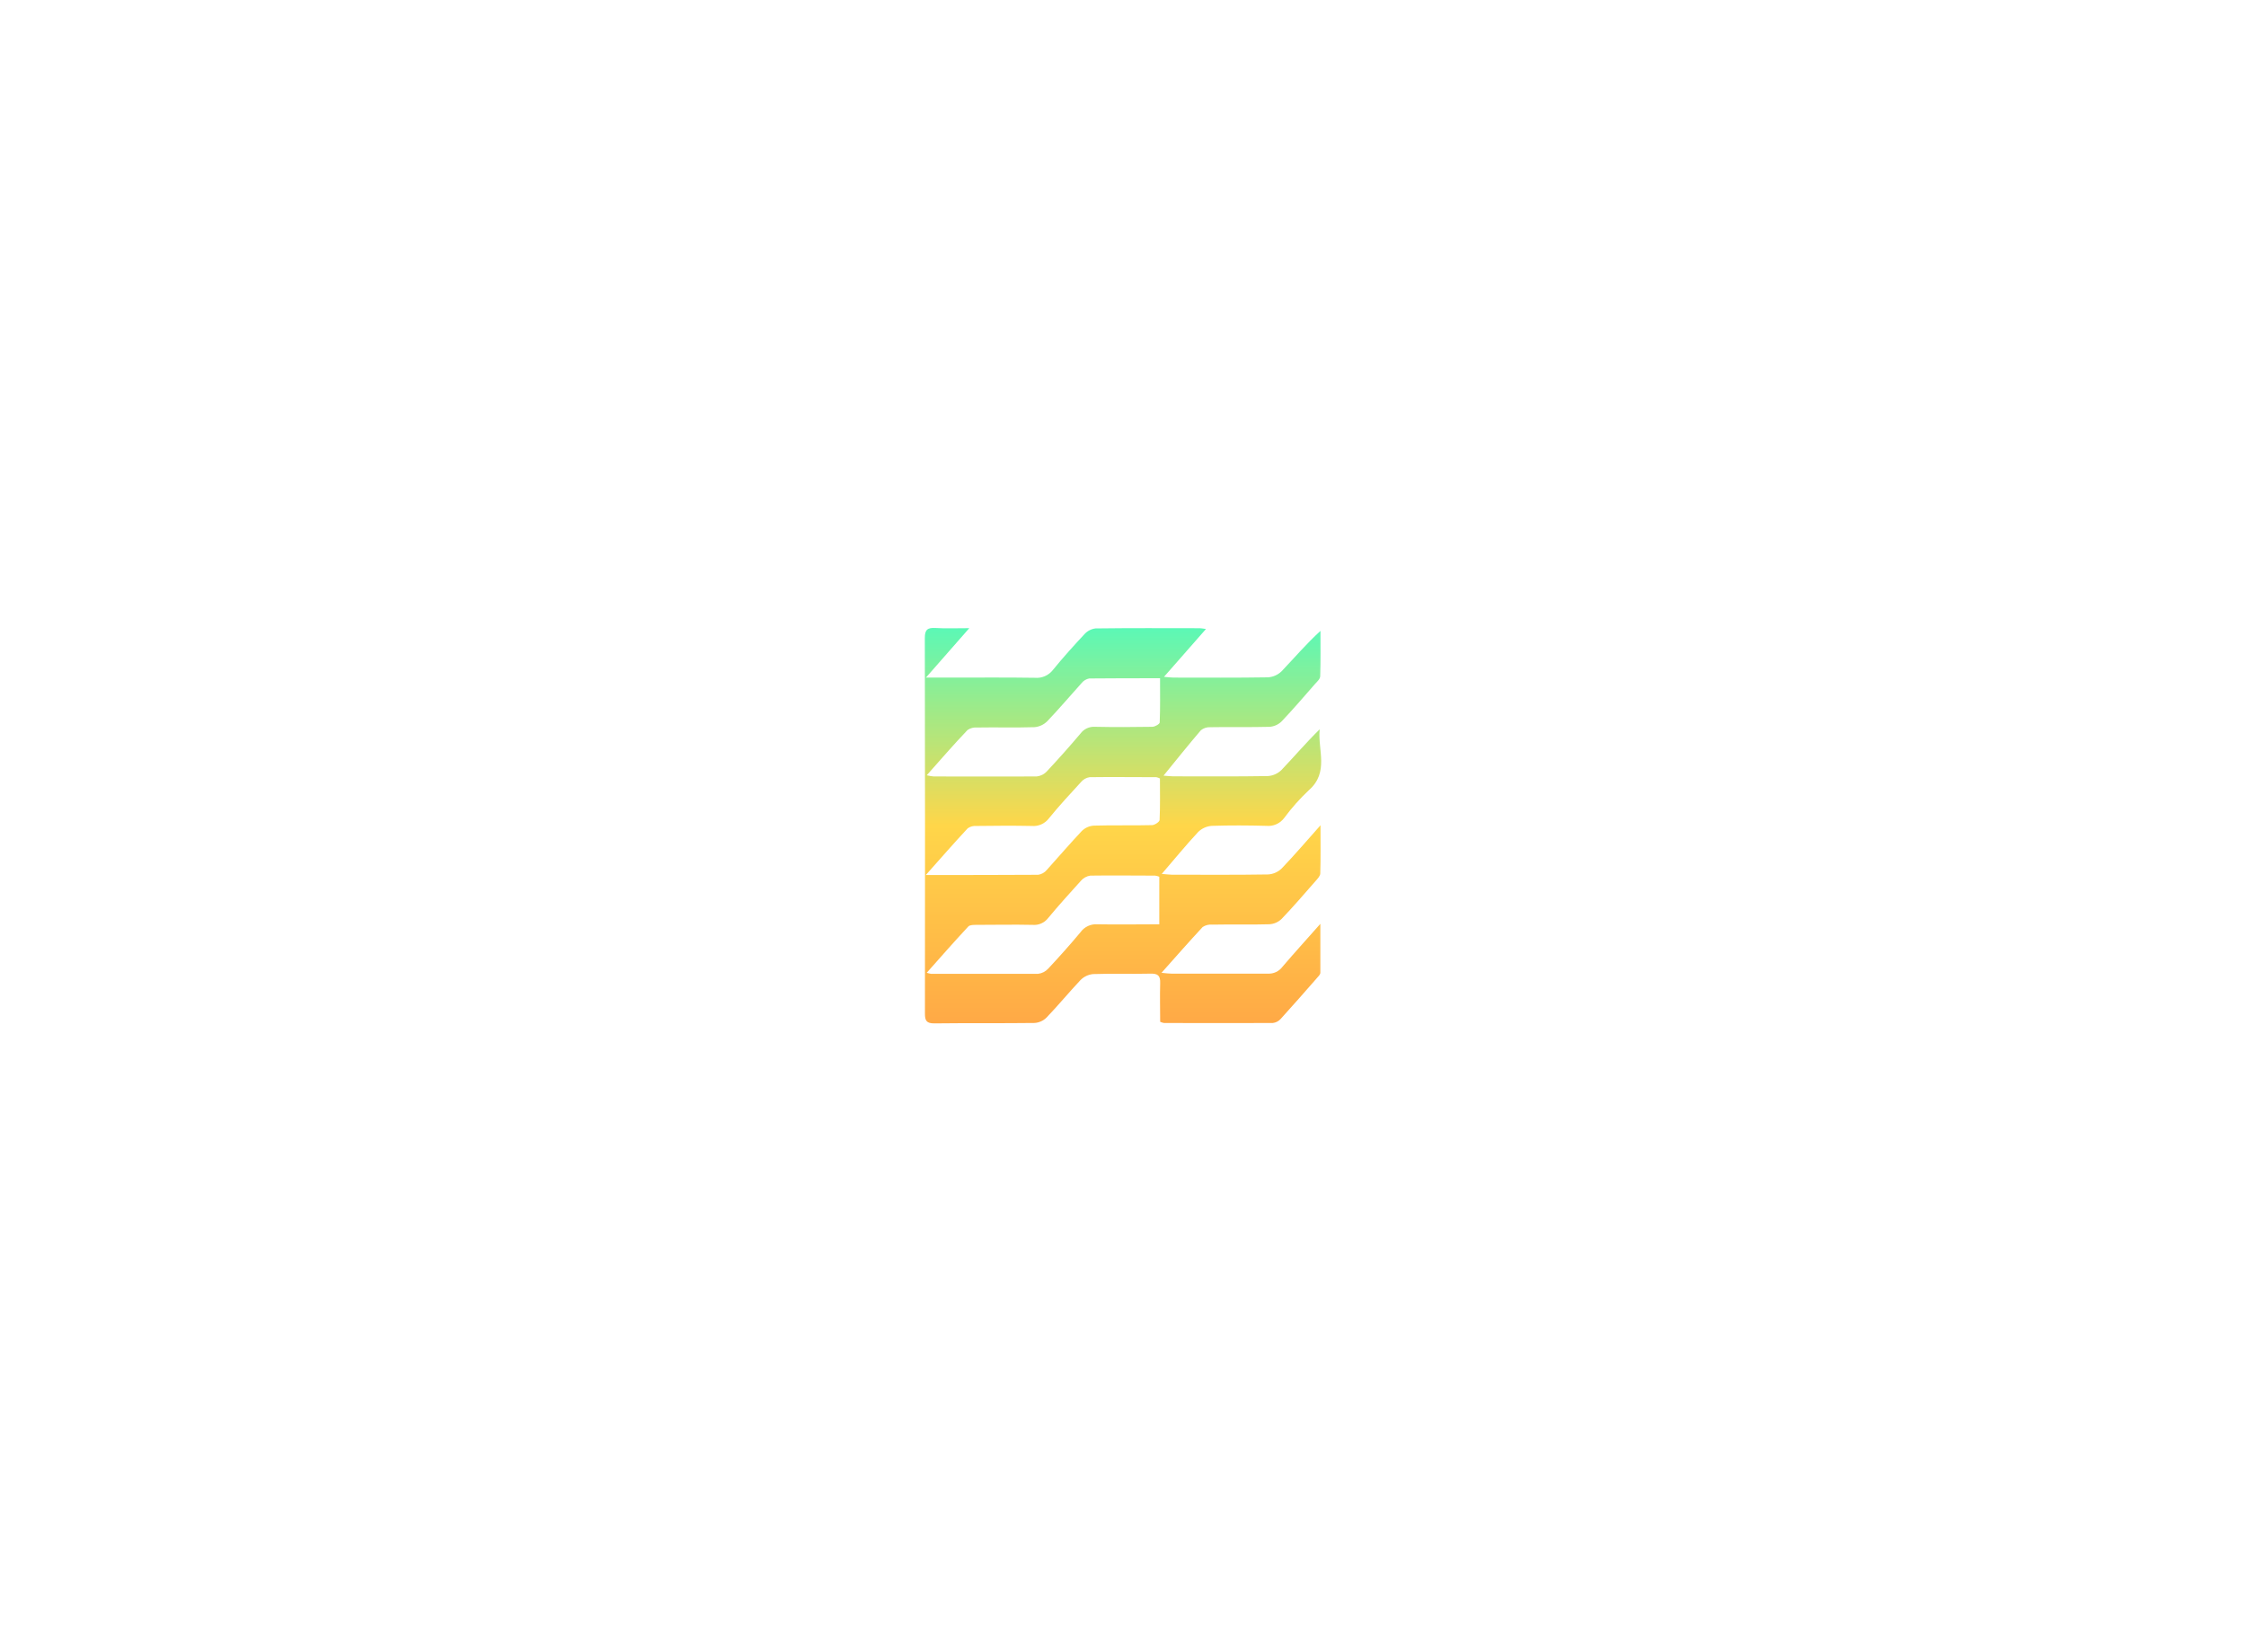
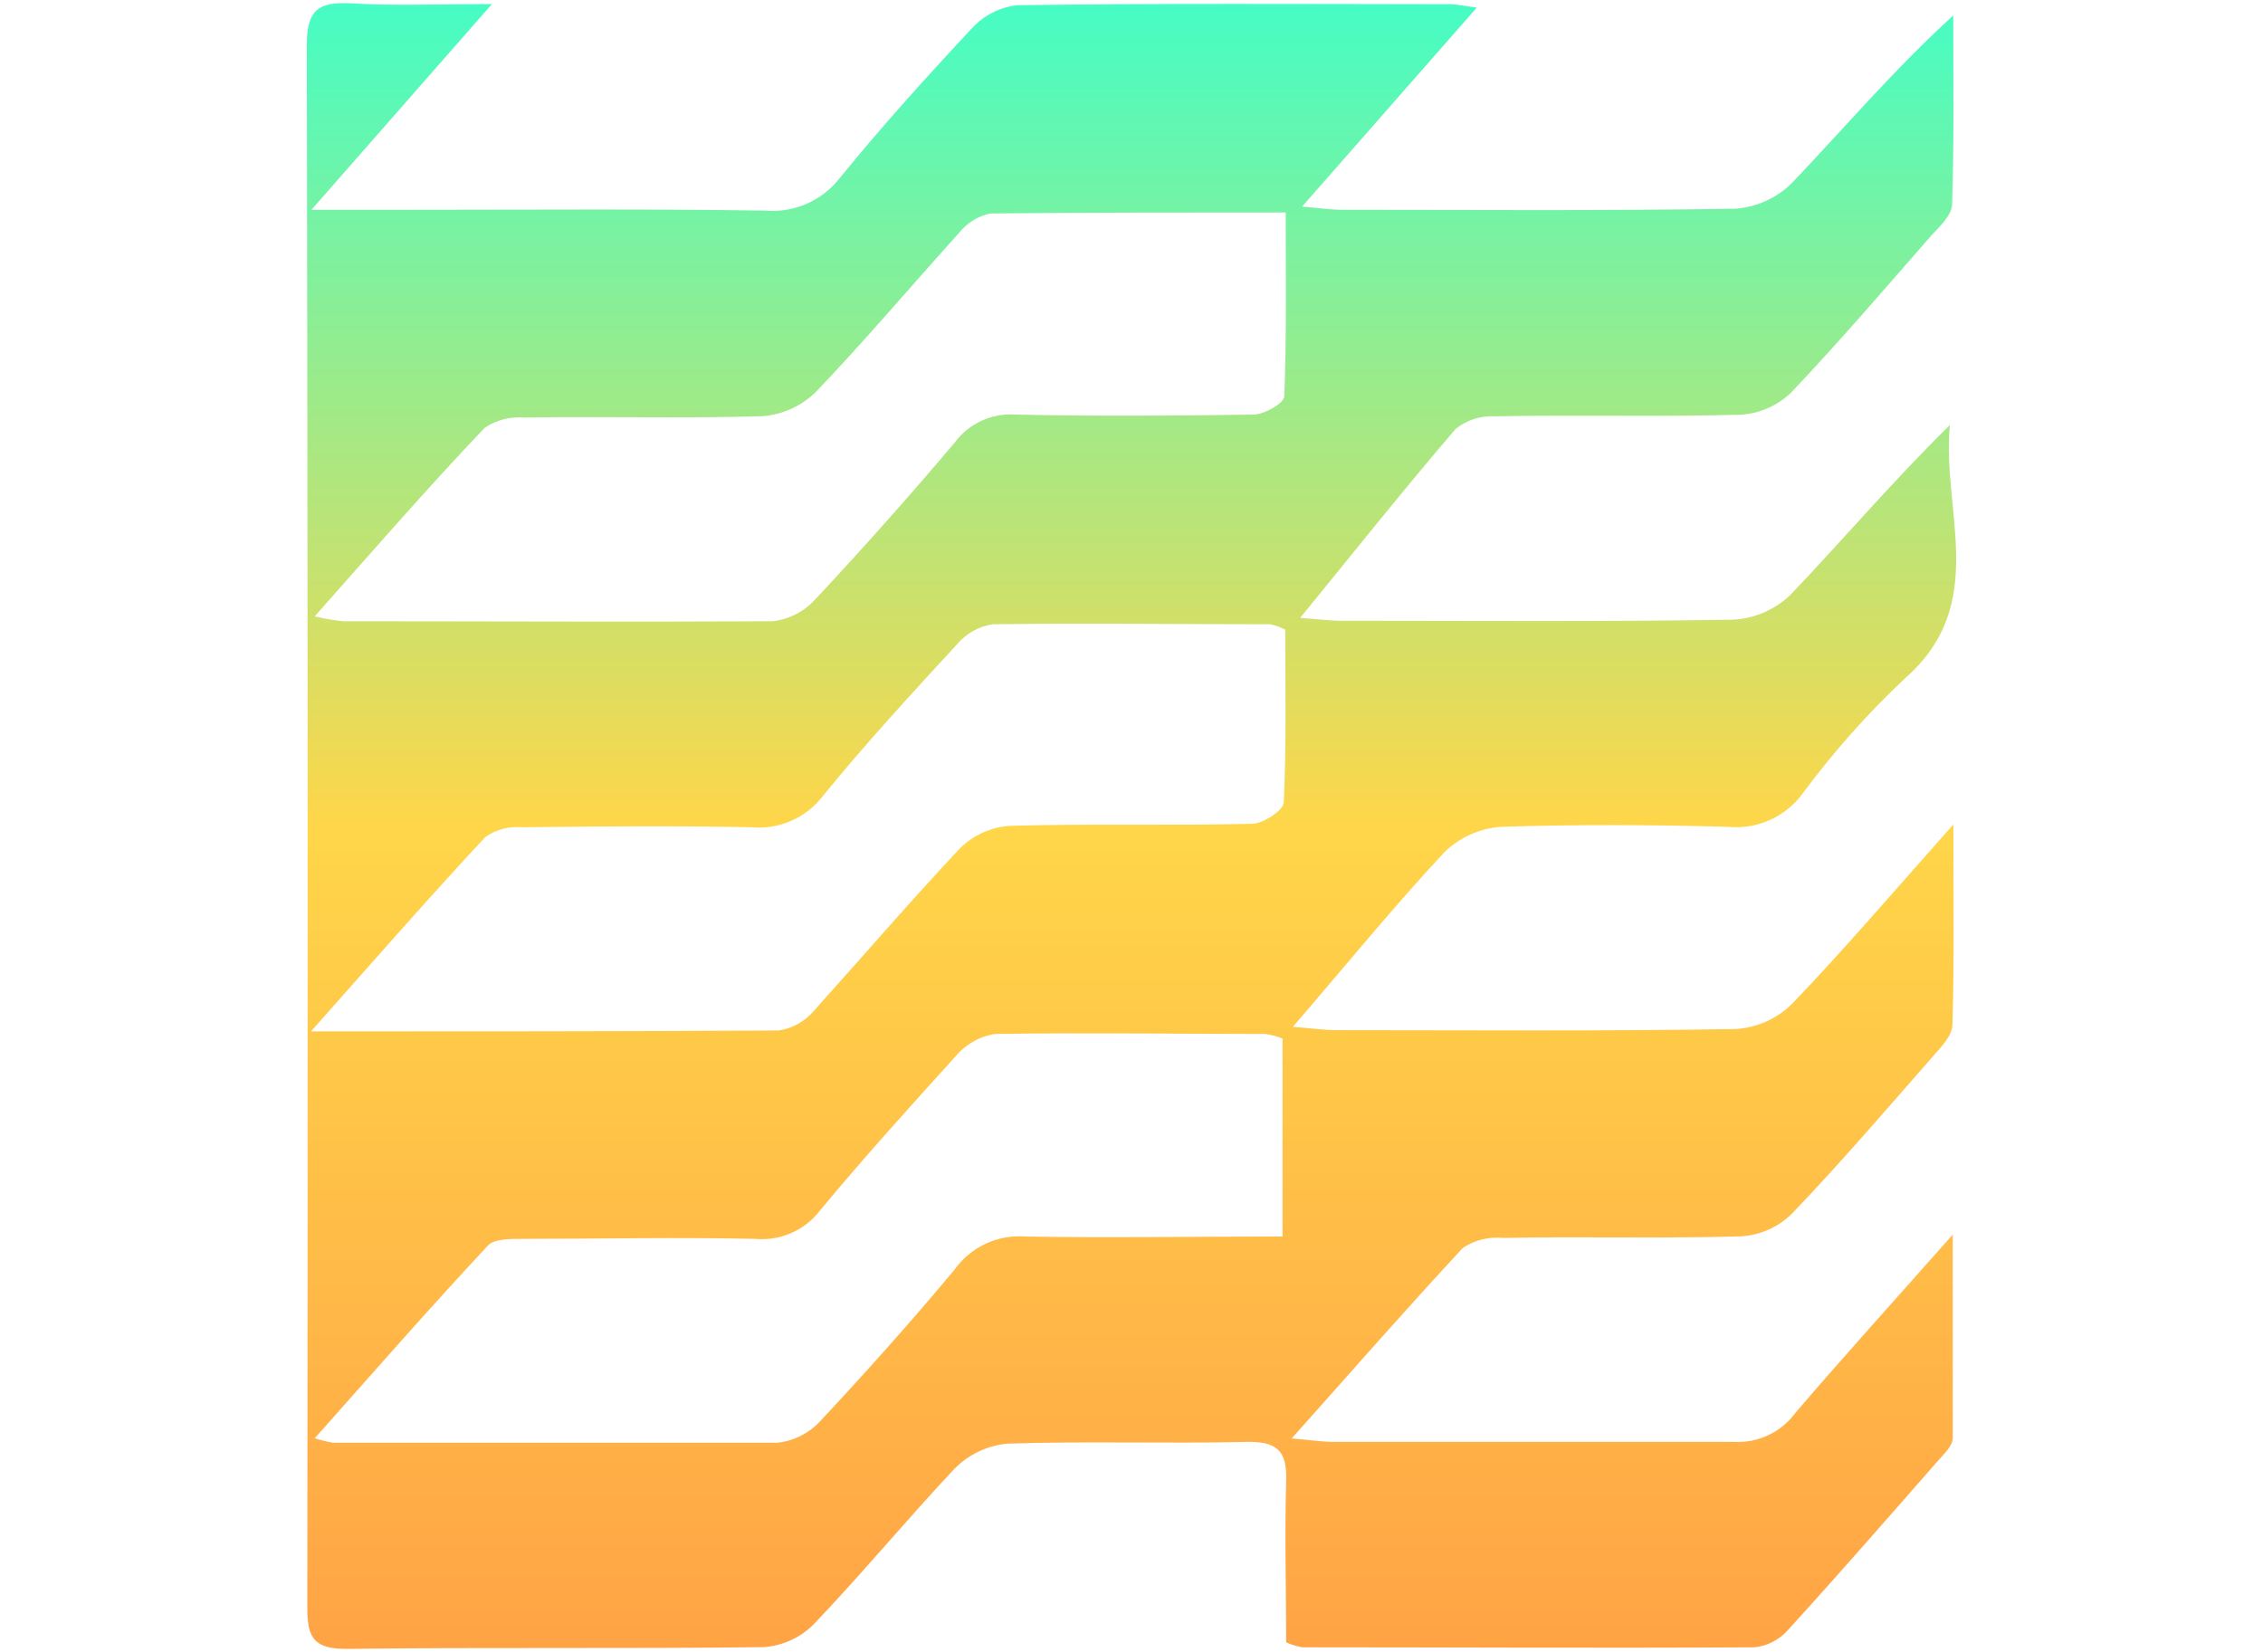
- <svg xmlns="http://www.w3.org/2000/svg" data-v-0dd9719b="" version="1.0" width="13600" height="10000" viewBox="0 0 340 250" preserveAspectRatio="xMidYMid meet" color-interpolation-filters="sRGB" style="">
-   <g data-v-0dd9719b="" fill="#ff0844" class="icon-text-wrapper icon-svg-group iconsvg" transform="translate(140,95.06496)">
-     <g class="iconsvg-imagesvg" transform="translate(0,0)" mask="url(#813e0945-adc1-4aee-88ae-a2877698a1a7)">
+ <svg xmlns="http://www.w3.org/2000/svg" data-v-0dd9719b="" version="1.0" width="100" height="73" viewBox="0 0 340 250" preserveAspectRatio="xMidYMid meet" color-interpolation-filters="sRGB" style="">
+   <g data-v-0dd9719b="" fill="#ff0844" class="icon-text-wrapper icon-svg-group iconsvg" transform="translate(45.2,0.4702225)">
+     <g class="iconsvg-imagesvg" transform="translate(0,0)" mask="url(#3ffdc8f8-7f25-409a-82da-ee3d0a584297)">
      <g>
-         <rect fill="#ff0844" fill-opacity="0" stroke-width="2" x="0" y="0" width="60" height="59.87" class="image-rect" />
-         <svg filter="url(#colors9402413956)" x="0" y="0" width="60" height="59.87" filtersec="colorsf4494516144" class="image-svg-svg primary" style="overflow: visible;">
+         <rect fill="#ff0844" fill-opacity="0" stroke-width="2" x="0" y="0" width="249.6" height="249.06" class="image-rect" />
+         <svg filter="url(#colors2414649203)" x="0" y="0" width="249.6" height="249.06" filtersec="colorsf3466325625" class="image-svg-svg primary" style="overflow: visible;">
          <svg viewBox="0 -0.011 103.826 103.601">
            <path d="M11.65.05L.29 13h6.54c7.34 0 14.67-.06 22 .05A5.37 5.37 0 0 0 33.55 11c2.64-3.25 5.45-6.35 8.28-9.39A4.63 4.63 0 0 1 44.71.12C53.79 0 62.87.05 72 .06c.39 0 .77.1 1.65.21l-11 12.53c1.12.09 1.82.2 2.52.2 8.25 0 16.5.07 24.75-.07a5.62 5.62 0 0 0 3.57-1.62c3.3-3.46 6.41-7.13 10.15-10.54 0 4 .06 7.91-.07 11.86 0 .7-.79 1.43-1.32 2-2.91 3.33-5.78 6.68-8.82 9.88a5 5 0 0 1-3.17 1.39c-5.16.14-10.33 0-15.49.1a3.61 3.61 0 0 0-2.45.79c-3.24 3.78-6.35 7.68-9.79 11.9 1.16.08 1.86.18 2.57.18 8.25 0 16.5.07 24.74-.07a5.62 5.62 0 0 0 3.59-1.6c3.32-3.48 6.44-7.16 10-10.65-.53 5.4 2.52 11.25-2.81 15.93a54.12 54.12 0 0 0-6.47 7.28 5.2 5.2 0 0 1-4.71 2.08c-4.75-.13-9.5-.15-14.24 0a5.67 5.67 0 0 0-3.58 1.59c-3.21 3.44-6.18 7.09-9.55 11 1.23.1 1.94.2 2.65.21 8.41 0 16.83.07 25.24-.07A5.55 5.55 0 0 0 93.48 63c3.33-3.47 6.45-7.13 10.17-11.31 0 4.71.06 8.66-.06 12.6 0 .71-.76 1.46-1.29 2.07-2.91 3.32-5.79 6.68-8.84 9.86a5 5 0 0 1-3.16 1.4c-5 .15-10 0-15 .1a3.89 3.89 0 0 0-2.52.62c-3.55 3.82-7 7.76-10.78 12 1.23.11 1.93.22 2.63.22h25.24a4.47 4.47 0 0 0 3.82-1.81c3.07-3.59 6.25-7.09 9.92-11.24v12.81c0 .49-.56 1-.94 1.44-3.13 3.57-6.25 7.15-9.45 10.66a3.27 3.27 0 0 1-2.08 1.07c-9.49.06-19 0-28.49 0a4.84 4.84 0 0 1-1-.31c0-3.31-.1-6.71 0-10.1.08-2-.6-2.57-2.56-2.52-5 .12-10-.06-15 .11a5.37 5.37 0 0 0-3.31 1.57c-3 3.19-5.84 6.63-8.89 9.82a4.93 4.93 0 0 1-3.14 1.42c-8.75.11-17.5 0-26.25.11-2.06 0-2.48-.7-2.47-2.6Q.09 51.85 0 2.61C0 .45.71-.1 2.72 0c2.72.17 5.46.05 8.93.05zm49.77 77.58V65.17a4.82 4.82 0 0 0-1.09-.29c-5.66 0-11.32-.09-17 0a4 4 0 0 0-2.44 1.35C38 69.43 35.07 72.65 32.3 76a4.61 4.61 0 0 1-4.07 1.78c-4.91-.11-9.82 0-14.73 0-.72 0-1.71 0-2.1.42C7.76 82.1 4.23 86.13.5 90.33a7.81 7.81 0 0 0 1.14.28h28a4.29 4.29 0 0 0 2.68-1.36c2.9-3.1 5.73-6.27 8.45-9.53a5 5 0 0 1 4.43-2.09c5.28.1 10.6 0 16.22 0zM.5 38.59a12.25 12.25 0 0 0 1.8.31c9 0 18 .05 27 0a4.23 4.23 0 0 0 2.68-1.35q4.52-4.83 8.79-9.88a4.38 4.38 0 0 1 3.82-1.78c5 .11 10 .08 15 0 .69 0 1.92-.72 1.94-1.14.15-3.78.09-7.57.09-11.58-6.46 0-12.52 0-18.57.06a3.37 3.37 0 0 0-2 1.23c-3 3.32-5.91 6.77-9 10a5.39 5.39 0 0 1-3.34 1.53c-5 .16-10 0-15 .09a3.89 3.89 0 0 0-2.51.64C7.6 30.5 4.18 34.44.5 38.59zM.26 64.72c10.33 0 19.89 0 29.45-.06a3.59 3.59 0 0 0 2.23-1.26C35 60 38 56.51 41.12 53.19a4.92 4.92 0 0 1 3.15-1.41c5.08-.15 10.16 0 15.23-.13.7 0 2-.86 2-1.36.17-3.63.09-7.28.09-10.86a3.78 3.78 0 0 0-.94-.34c-5.82 0-11.65-.08-17.47 0a3.64 3.64 0 0 0-2.24 1.25c-2.87 3.12-5.75 6.24-8.43 9.53a5.08 5.08 0 0 1-4.5 2c-4.83-.1-9.66-.06-14.48 0a3.46 3.46 0 0 0-2.29.61c-3.56 3.82-7 7.76-10.98 12.24z" fill="#000000" />
          </svg>
        </svg>
        <defs>
-           <filter id="colors9402413956">
+           <filter id="colors2414649203">
            <feColorMatrix type="matrix" values="0 0 0 0 0.996  0 0 0 0 0.031  0 0 0 0 0.266  0 0 0 1 0" class="icon-fecolormatrix" />
          </filter>
-           <filter id="colorsf4494516144">
+           <filter id="colorsf3466325625">
            <feColorMatrix type="matrix" values="0 0 0 0 0.996  0 0 0 0 0.996  0 0 0 0 0.996  0 0 0 1 0" class="icon-fecolormatrix" />
          </filter>
-           <filter id="colorsb553713504">
+           <filter id="colorsb86421255">
            <feColorMatrix type="matrix" values="0 0 0 0 0  0 0 0 0 0  0 0 0 0 0  0 0 0 1 0" class="icon-fecolormatrix" />
          </filter>
        </defs>
      </g>
-       <rect v-gra="id" width="72" height="71.87" transform="translate(-6, -6)" style="pointer-events:none;" fill="url(#xbBSiY3TLqtIb7H5K8wcK)" />
+       <rect v-gra="id" width="261.6" height="261.06" transform="translate(-6, -6)" style="pointer-events:none;" fill="url(#zoN92ywbyGXiEzskkg9PM)" />
    </g>
-     <g transform="translate(30,66.87008)">
-       <g data-gra="path-name" fill-rule="" class="tp-name iconsvg-namesvg" fill="url(#03ab08db-f8b8-4652-b922-508aac101951)">
+     <g transform="translate(104.8,214.0596)">
+       <g data-gra="path-name" fill-rule="" class="tp-name iconsvg-namesvg" fill="url(#73973802-cb54-4e66-b01c-4c73a44e9808)">
        <g transform="scale(1)">
          <g>
            <path d="" transform="translate(0, 0)" />
          </g>
        </g>
      </g>
    </g>
  </g>
  <defs v-gra="od">
-     <linearGradient x1="0" y1="1" x2="0" y2="0" id="03ab08db-f8b8-4652-b922-508aac101951">
+     <linearGradient x1="0" y1="1" x2="0" y2="0" id="73973802-cb54-4e66-b01c-4c73a44e9808">
      <stop offset="0%" stop-color="#f9b32d" />
      <stop offset="50%" stop-color="#ffd648" />
      <stop offset="100%" stop-color="#39ffcc" />
    </linearGradient>
    <filter id="42443b3f1de60f6b6fd3b6a9844b4764" filterUnits="objectBoundingBox">
      <feColorMatrix type="matrix" values="0 0 0 0 0.996  0 0 0 0 0.996  0 0 0 0 0.996  0 0 0 1 0" />
    </filter>
  </defs>
  <defs v-gra="id">
-     <filter id="902b30ef-25cc-4b08-95e7-173eaeec51cd" filterUnits="userSpaceOnUse">
+     <filter id="df1fa57e-3c64-469f-a67d-a3ffc26902ec" filterUnits="userSpaceOnUse">
      <feColorMatrix type="matrix" values="0 0 0 0 0.996  0 0 0 0 0.996  0 0 0 0 0.996  0 0 0 1 0" />
    </filter>
-     <linearGradient x1="0" y1="1" x2="0" y2="0" id="xbBSiY3TLqtIb7H5K8wcK">
+     <linearGradient x1="0" y1="1" x2="0" y2="0" id="zoN92ywbyGXiEzskkg9PM">
      <stop offset="0%" stop-color="#ffa044" />
      <stop offset="50%" stop-color="#ffd648" />
      <stop offset="100%" stop-color="#39ffcc" />
    </linearGradient>
    <filter id="42443b3f1de60f6b6fd3b6a9844b4764" filterUnits="objectBoundingBox">
      <feColorMatrix type="matrix" values="0 0 0 0 0.996  0 0 0 0 0.996  0 0 0 0 0.996  0 0 0 1 0" />
    </filter>
  </defs>
-   <mask v-gra="im" id="813e0945-adc1-4aee-88ae-a2877698a1a7">
-     <g class="iconsvg-imagesvg" filter="url(#902b30ef-25cc-4b08-95e7-173eaeec51cd)">
+   <mask v-gra="im" id="3ffdc8f8-7f25-409a-82da-ee3d0a584297">
+     <g class="iconsvg-imagesvg" filter="url(#df1fa57e-3c64-469f-a67d-a3ffc26902ec)">
      <g>
-         <rect fill="#ff0844" fill-opacity="0" stroke-width="2" x="0" y="0" width="60" height="59.87" class="image-rect" />
-         <svg x="0" y="0" width="60" height="59.87" filtersec="colorsf4494516144" class="image-svg-svg primary" style="overflow: visible;">
+         <rect fill="#ff0844" fill-opacity="0" stroke-width="2" x="0" y="0" width="249.6" height="249.06" class="image-rect" />
+         <svg x="0" y="0" width="249.6" height="249.06" filtersec="colorsf3466325625" class="image-svg-svg primary" style="overflow: visible;">
          <svg viewBox="0 -0.011 103.826 103.601">
            <path d="M11.65.05L.29 13h6.54c7.34 0 14.67-.06 22 .05A5.37 5.37 0 0 0 33.55 11c2.64-3.25 5.45-6.35 8.28-9.39A4.63 4.63 0 0 1 44.71.12C53.79 0 62.87.05 72 .06c.39 0 .77.1 1.65.21l-11 12.53c1.12.09 1.82.2 2.52.2 8.25 0 16.5.07 24.75-.07a5.62 5.62 0 0 0 3.57-1.62c3.3-3.46 6.41-7.13 10.15-10.54 0 4 .06 7.91-.07 11.86 0 .7-.79 1.43-1.32 2-2.91 3.33-5.78 6.68-8.82 9.88a5 5 0 0 1-3.17 1.39c-5.16.14-10.33 0-15.49.1a3.61 3.61 0 0 0-2.45.79c-3.24 3.78-6.35 7.68-9.79 11.9 1.16.08 1.86.18 2.57.18 8.25 0 16.5.07 24.74-.07a5.62 5.62 0 0 0 3.59-1.6c3.32-3.48 6.44-7.16 10-10.65-.53 5.4 2.52 11.25-2.81 15.93a54.12 54.12 0 0 0-6.47 7.28 5.2 5.2 0 0 1-4.71 2.08c-4.75-.13-9.5-.15-14.24 0a5.67 5.67 0 0 0-3.58 1.59c-3.21 3.44-6.18 7.09-9.55 11 1.23.1 1.94.2 2.65.21 8.41 0 16.83.07 25.24-.07A5.55 5.55 0 0 0 93.48 63c3.33-3.47 6.45-7.13 10.17-11.31 0 4.71.06 8.66-.06 12.6 0 .71-.76 1.46-1.29 2.07-2.91 3.32-5.79 6.68-8.84 9.86a5 5 0 0 1-3.16 1.4c-5 .15-10 0-15 .1a3.89 3.89 0 0 0-2.52.62c-3.55 3.82-7 7.76-10.78 12 1.23.11 1.93.22 2.63.22h25.24a4.47 4.47 0 0 0 3.82-1.81c3.07-3.59 6.25-7.09 9.92-11.24v12.81c0 .49-.56 1-.94 1.44-3.13 3.57-6.25 7.15-9.45 10.66a3.27 3.27 0 0 1-2.08 1.07c-9.49.06-19 0-28.49 0a4.84 4.84 0 0 1-1-.31c0-3.31-.1-6.71 0-10.1.08-2-.6-2.57-2.56-2.52-5 .12-10-.06-15 .11a5.37 5.37 0 0 0-3.31 1.57c-3 3.19-5.84 6.63-8.89 9.82a4.93 4.93 0 0 1-3.14 1.42c-8.75.11-17.5 0-26.25.11-2.06 0-2.48-.7-2.47-2.6Q.09 51.85 0 2.61C0 .45.71-.1 2.72 0c2.72.17 5.46.05 8.93.05zm49.77 77.58V65.17a4.82 4.82 0 0 0-1.09-.29c-5.66 0-11.32-.09-17 0a4 4 0 0 0-2.44 1.35C38 69.43 35.07 72.65 32.3 76a4.61 4.61 0 0 1-4.07 1.78c-4.91-.11-9.82 0-14.73 0-.72 0-1.71 0-2.1.42C7.76 82.1 4.23 86.13.5 90.33a7.81 7.81 0 0 0 1.14.28h28a4.29 4.29 0 0 0 2.68-1.36c2.9-3.1 5.73-6.27 8.45-9.53a5 5 0 0 1 4.43-2.09c5.28.1 10.6 0 16.22 0zM.5 38.59a12.25 12.25 0 0 0 1.8.31c9 0 18 .05 27 0a4.23 4.23 0 0 0 2.68-1.35q4.52-4.83 8.79-9.88a4.38 4.38 0 0 1 3.82-1.78c5 .11 10 .08 15 0 .69 0 1.92-.72 1.94-1.14.15-3.78.09-7.57.09-11.58-6.46 0-12.52 0-18.57.06a3.37 3.37 0 0 0-2 1.23c-3 3.32-5.91 6.77-9 10a5.39 5.39 0 0 1-3.34 1.53c-5 .16-10 0-15 .09a3.89 3.89 0 0 0-2.51.64C7.6 30.5 4.18 34.44.5 38.59zM.26 64.72c10.33 0 19.89 0 29.45-.06a3.59 3.59 0 0 0 2.23-1.26C35 60 38 56.51 41.12 53.19a4.92 4.92 0 0 1 3.15-1.41c5.08-.15 10.16 0 15.23-.13.7 0 2-.86 2-1.36.17-3.63.09-7.28.09-10.86a3.78 3.78 0 0 0-.94-.34c-5.82 0-11.65-.08-17.47 0a3.64 3.64 0 0 0-2.24 1.25c-2.87 3.12-5.75 6.24-8.43 9.53a5.08 5.08 0 0 1-4.5 2c-4.83-.1-9.66-.06-14.48 0a3.46 3.46 0 0 0-2.29.61c-3.56 3.82-7 7.76-10.98 12.24z" fill="#000000" />
          </svg>
        </svg>
        <defs>
-           <filter id="colors9402413956">
+           <filter id="colors2414649203">
            <feColorMatrix type="matrix" values="0 0 0 0 0.996  0 0 0 0 0.031  0 0 0 0 0.266  0 0 0 1 0" class="icon-fecolormatrix" />
          </filter>
-           <filter id="colorsf4494516144">
+           <filter id="colorsf3466325625">
            <feColorMatrix type="matrix" values="0 0 0 0 0.996  0 0 0 0 0.996  0 0 0 0 0.996  0 0 0 1 0" class="icon-fecolormatrix" />
          </filter>
-           <filter id="colorsb553713504">
+           <filter id="colorsb86421255">
            <feColorMatrix type="matrix" values="0 0 0 0 0  0 0 0 0 0  0 0 0 0 0  0 0 0 1 0" class="icon-fecolormatrix" />
          </filter>
        </defs>
      </g>
    </g>
  </mask>
</svg>
